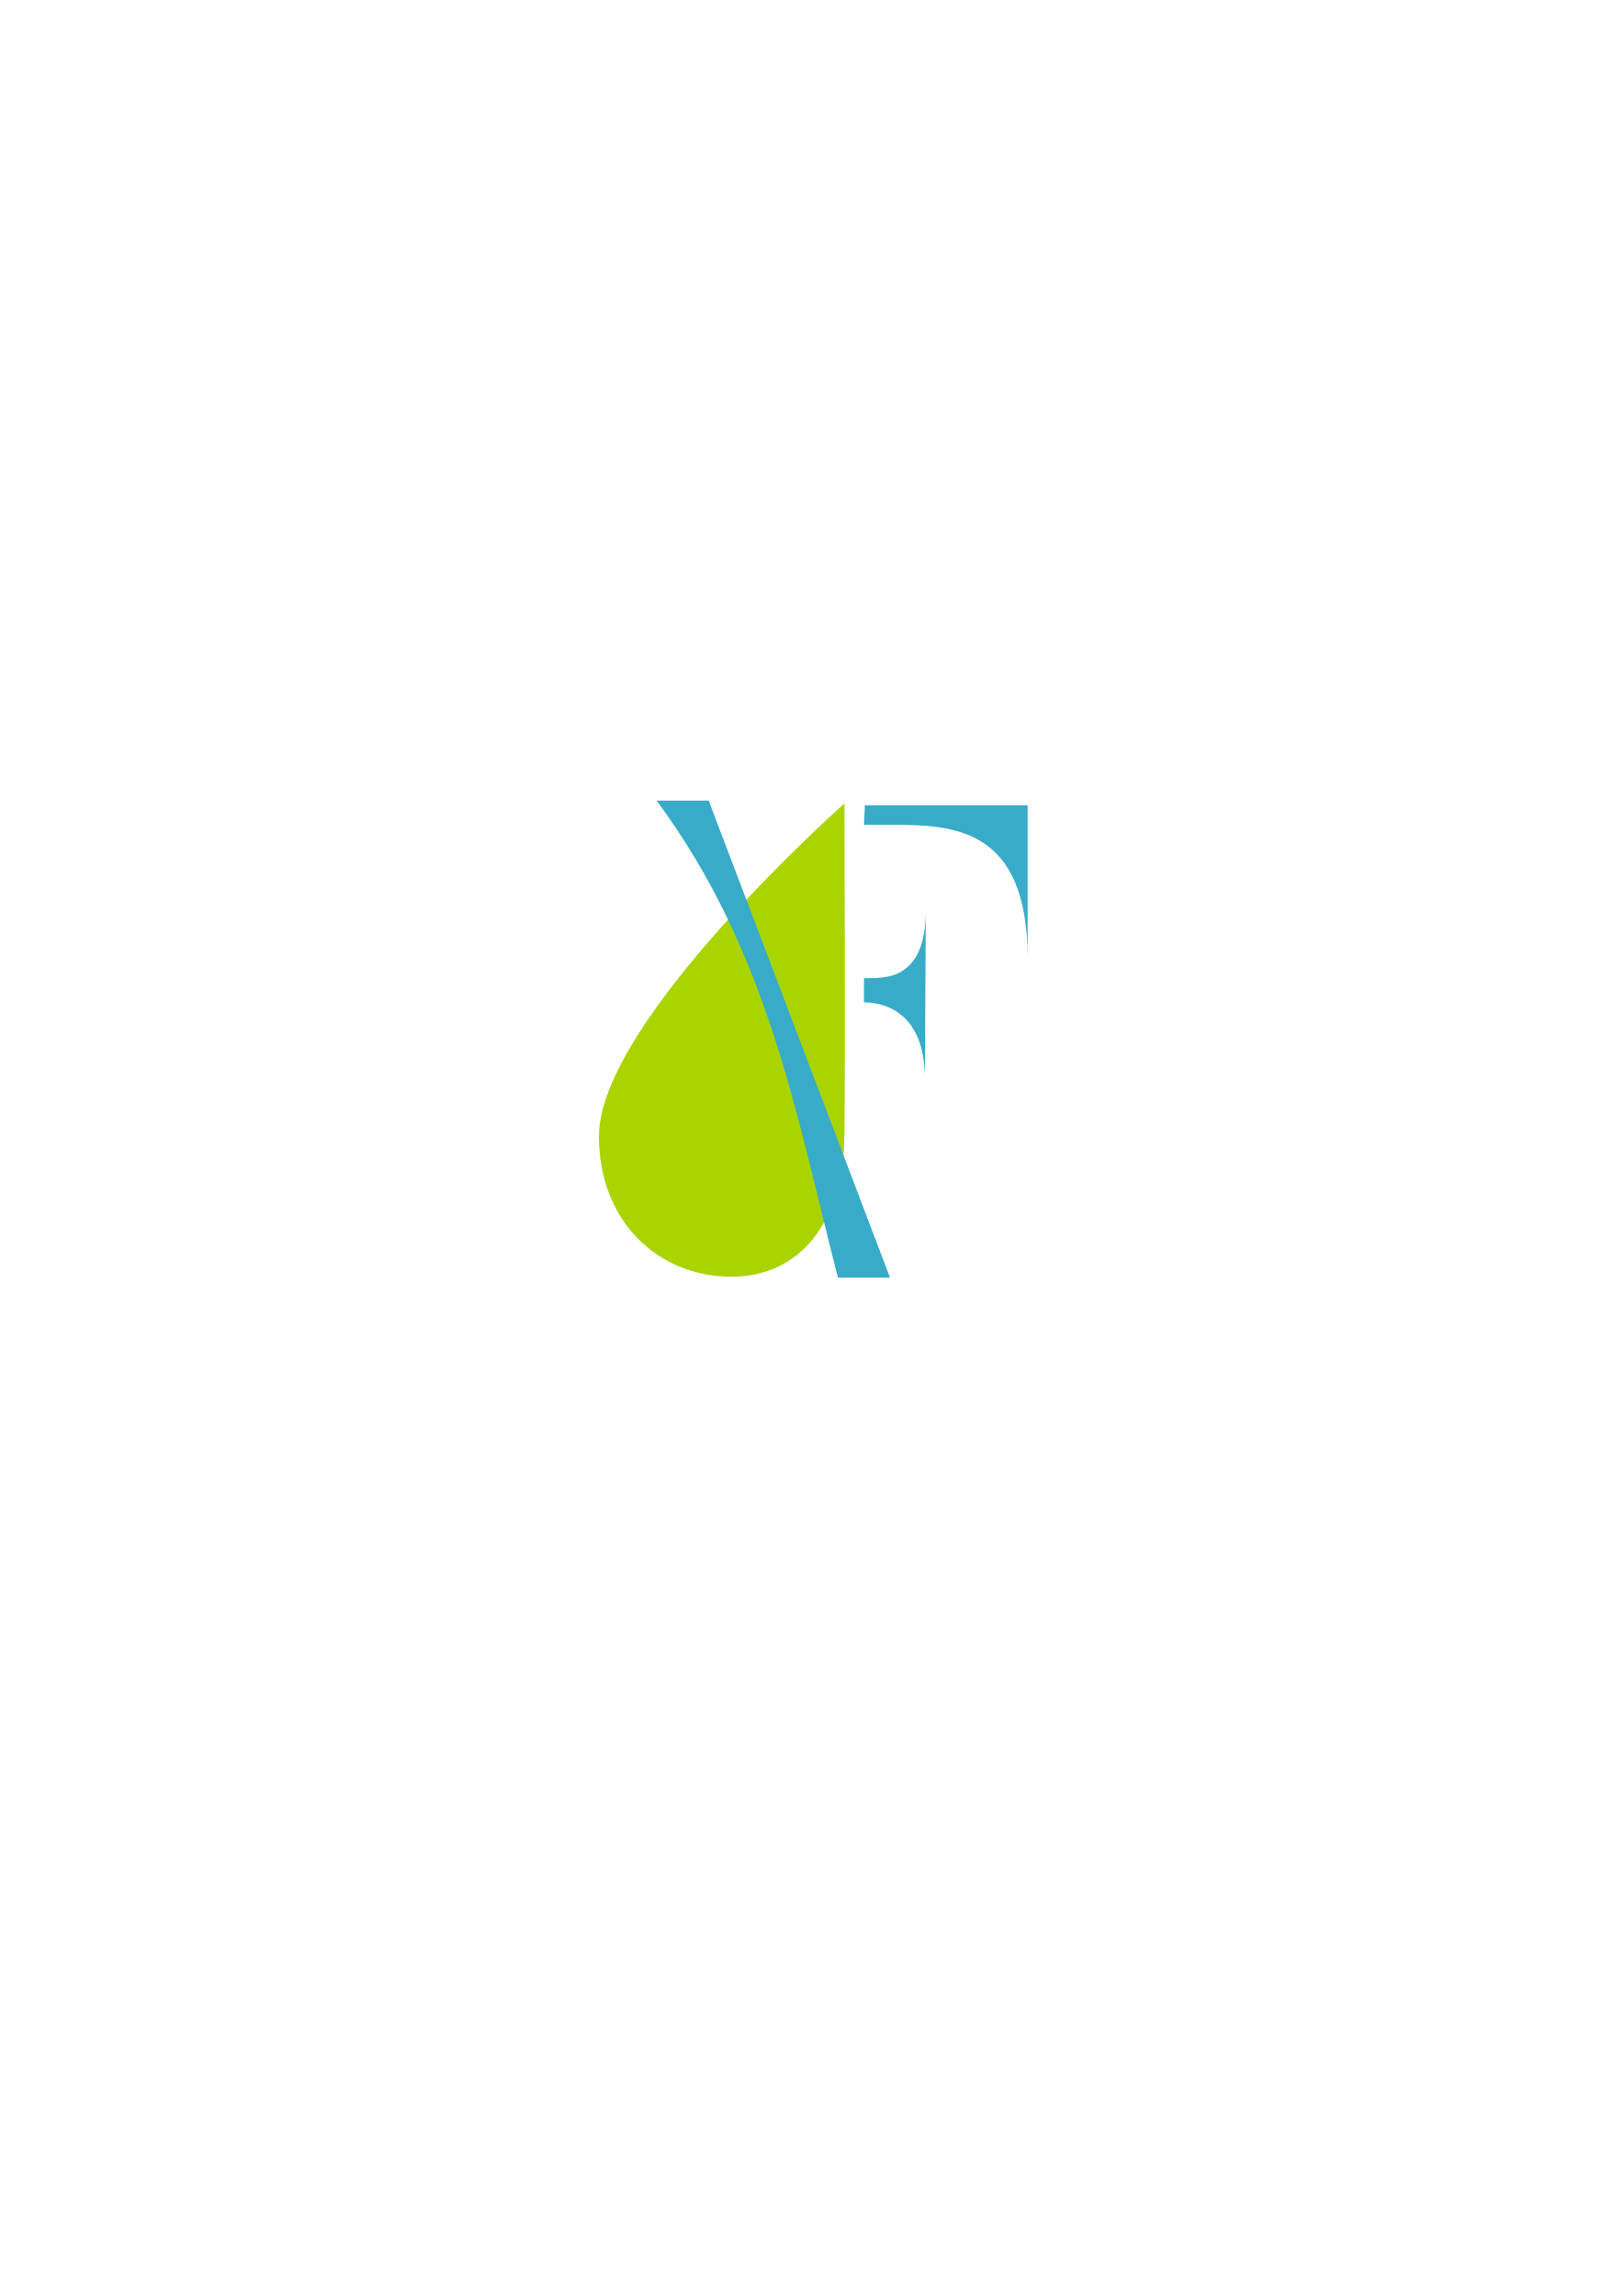
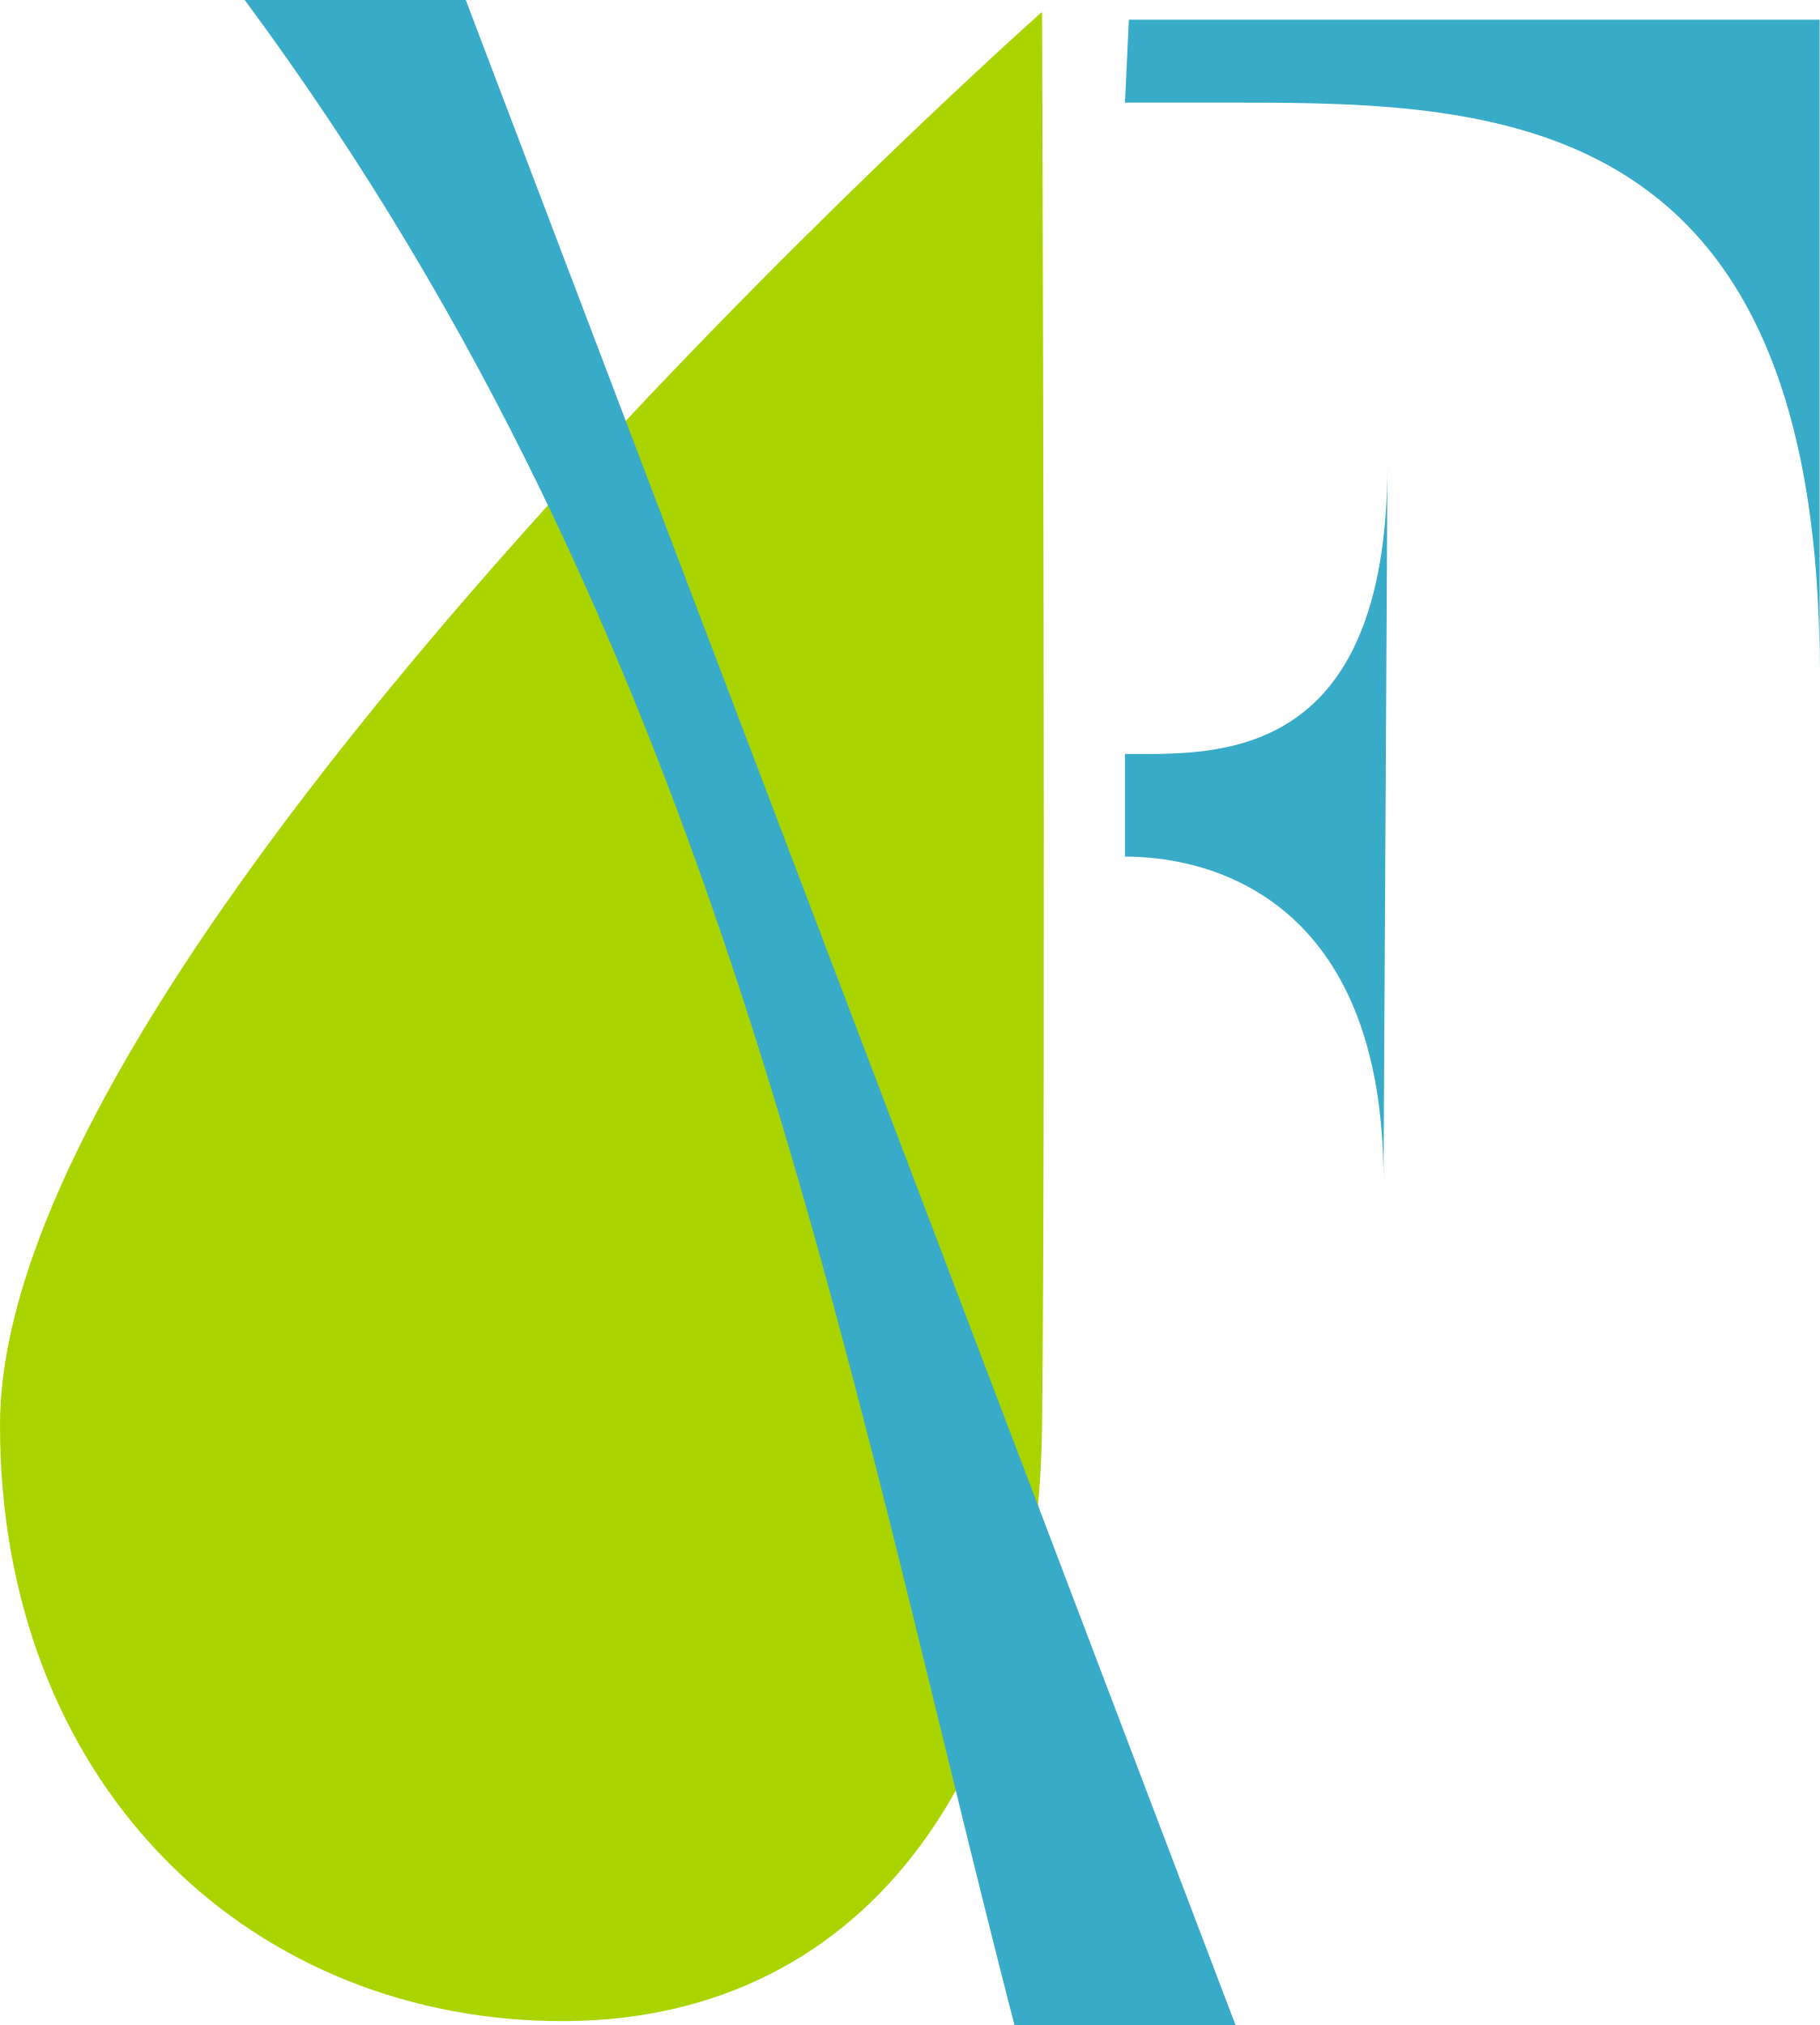
- <svg xmlns="http://www.w3.org/2000/svg" width="210mm" height="297mm" viewBox="0 0 210 297" version="1.1" id="svg5">
+ <svg xmlns="http://www.w3.org/2000/svg" width="55.45mm" height="61.704mm" viewBox="0 0 55.45 61.704" version="1.1" id="svg5">
  <defs id="defs2" />
-   <g id="layer1">
+   <g id="layer1" transform="translate(-77.46099,-103.562)">
    <path style="fill:#aad400;stroke:none;stroke-width:0.765;stroke-linecap:butt;stroke-linejoin:miter;stroke-miterlimit:4;stroke-dasharray:none;stroke-opacity:1" d="m 109.215,103.923 c 0,0 0.12,32.4 0,43.061 -0.12,10.661 -5.456,18.319 -14.915,18.162 -9.458,-0.156 -16.839,-7.371 -16.839,-18.162 0,-14.881 31.754,-43.061 31.754,-43.061 z" id="path2261" />
    <path id="rect3846" style="fill:#37abc8;stroke:none;stroke-width:0.765;stroke-miterlimit:4;stroke-dasharray:none" d="m 84.918,103.562 h 6.736 l 23.455,61.704 h -6.736 c -5.388,-20.892 -8.894,-42.035 -23.455,-61.704 z" />
    <path style="fill:#37abc8;fill-opacity:1;stroke:none;stroke-width:0.265px;stroke-linecap:butt;stroke-linejoin:miter;stroke-opacity:1" d="m 111.861,104.163 h 21.049 l -1e-5,19.846 c 0,-16.976 -9.573,-17.32 -17.681,-17.32 h -3.488 z" id="path5251" />
-     <path style="fill:#37abc8;stroke:none;stroke-width:0.265px;stroke-linecap:butt;stroke-linejoin:miter;stroke-opacity:1;fill-opacity:1" d="m 111.741,129.663 v -3.127 c 2.714,0 7.999,0.353 7.999,-8.841 l -0.12,21.831 c 0,-8.54 -5.221,-9.863 -7.878,-9.863 z" id="path6551" />
+     <path style="fill:#37abc8;fill-opacity:1;stroke:none;stroke-width:0.265px;stroke-linecap:butt;stroke-linejoin:miter;stroke-opacity:1" d="m 111.741,129.663 v -3.127 c 2.714,0 7.999,0.353 7.999,-8.841 l -0.12,21.831 c 0,-8.54 -5.221,-9.863 -7.878,-9.863 z" id="path6551" />
  </g>
</svg>
